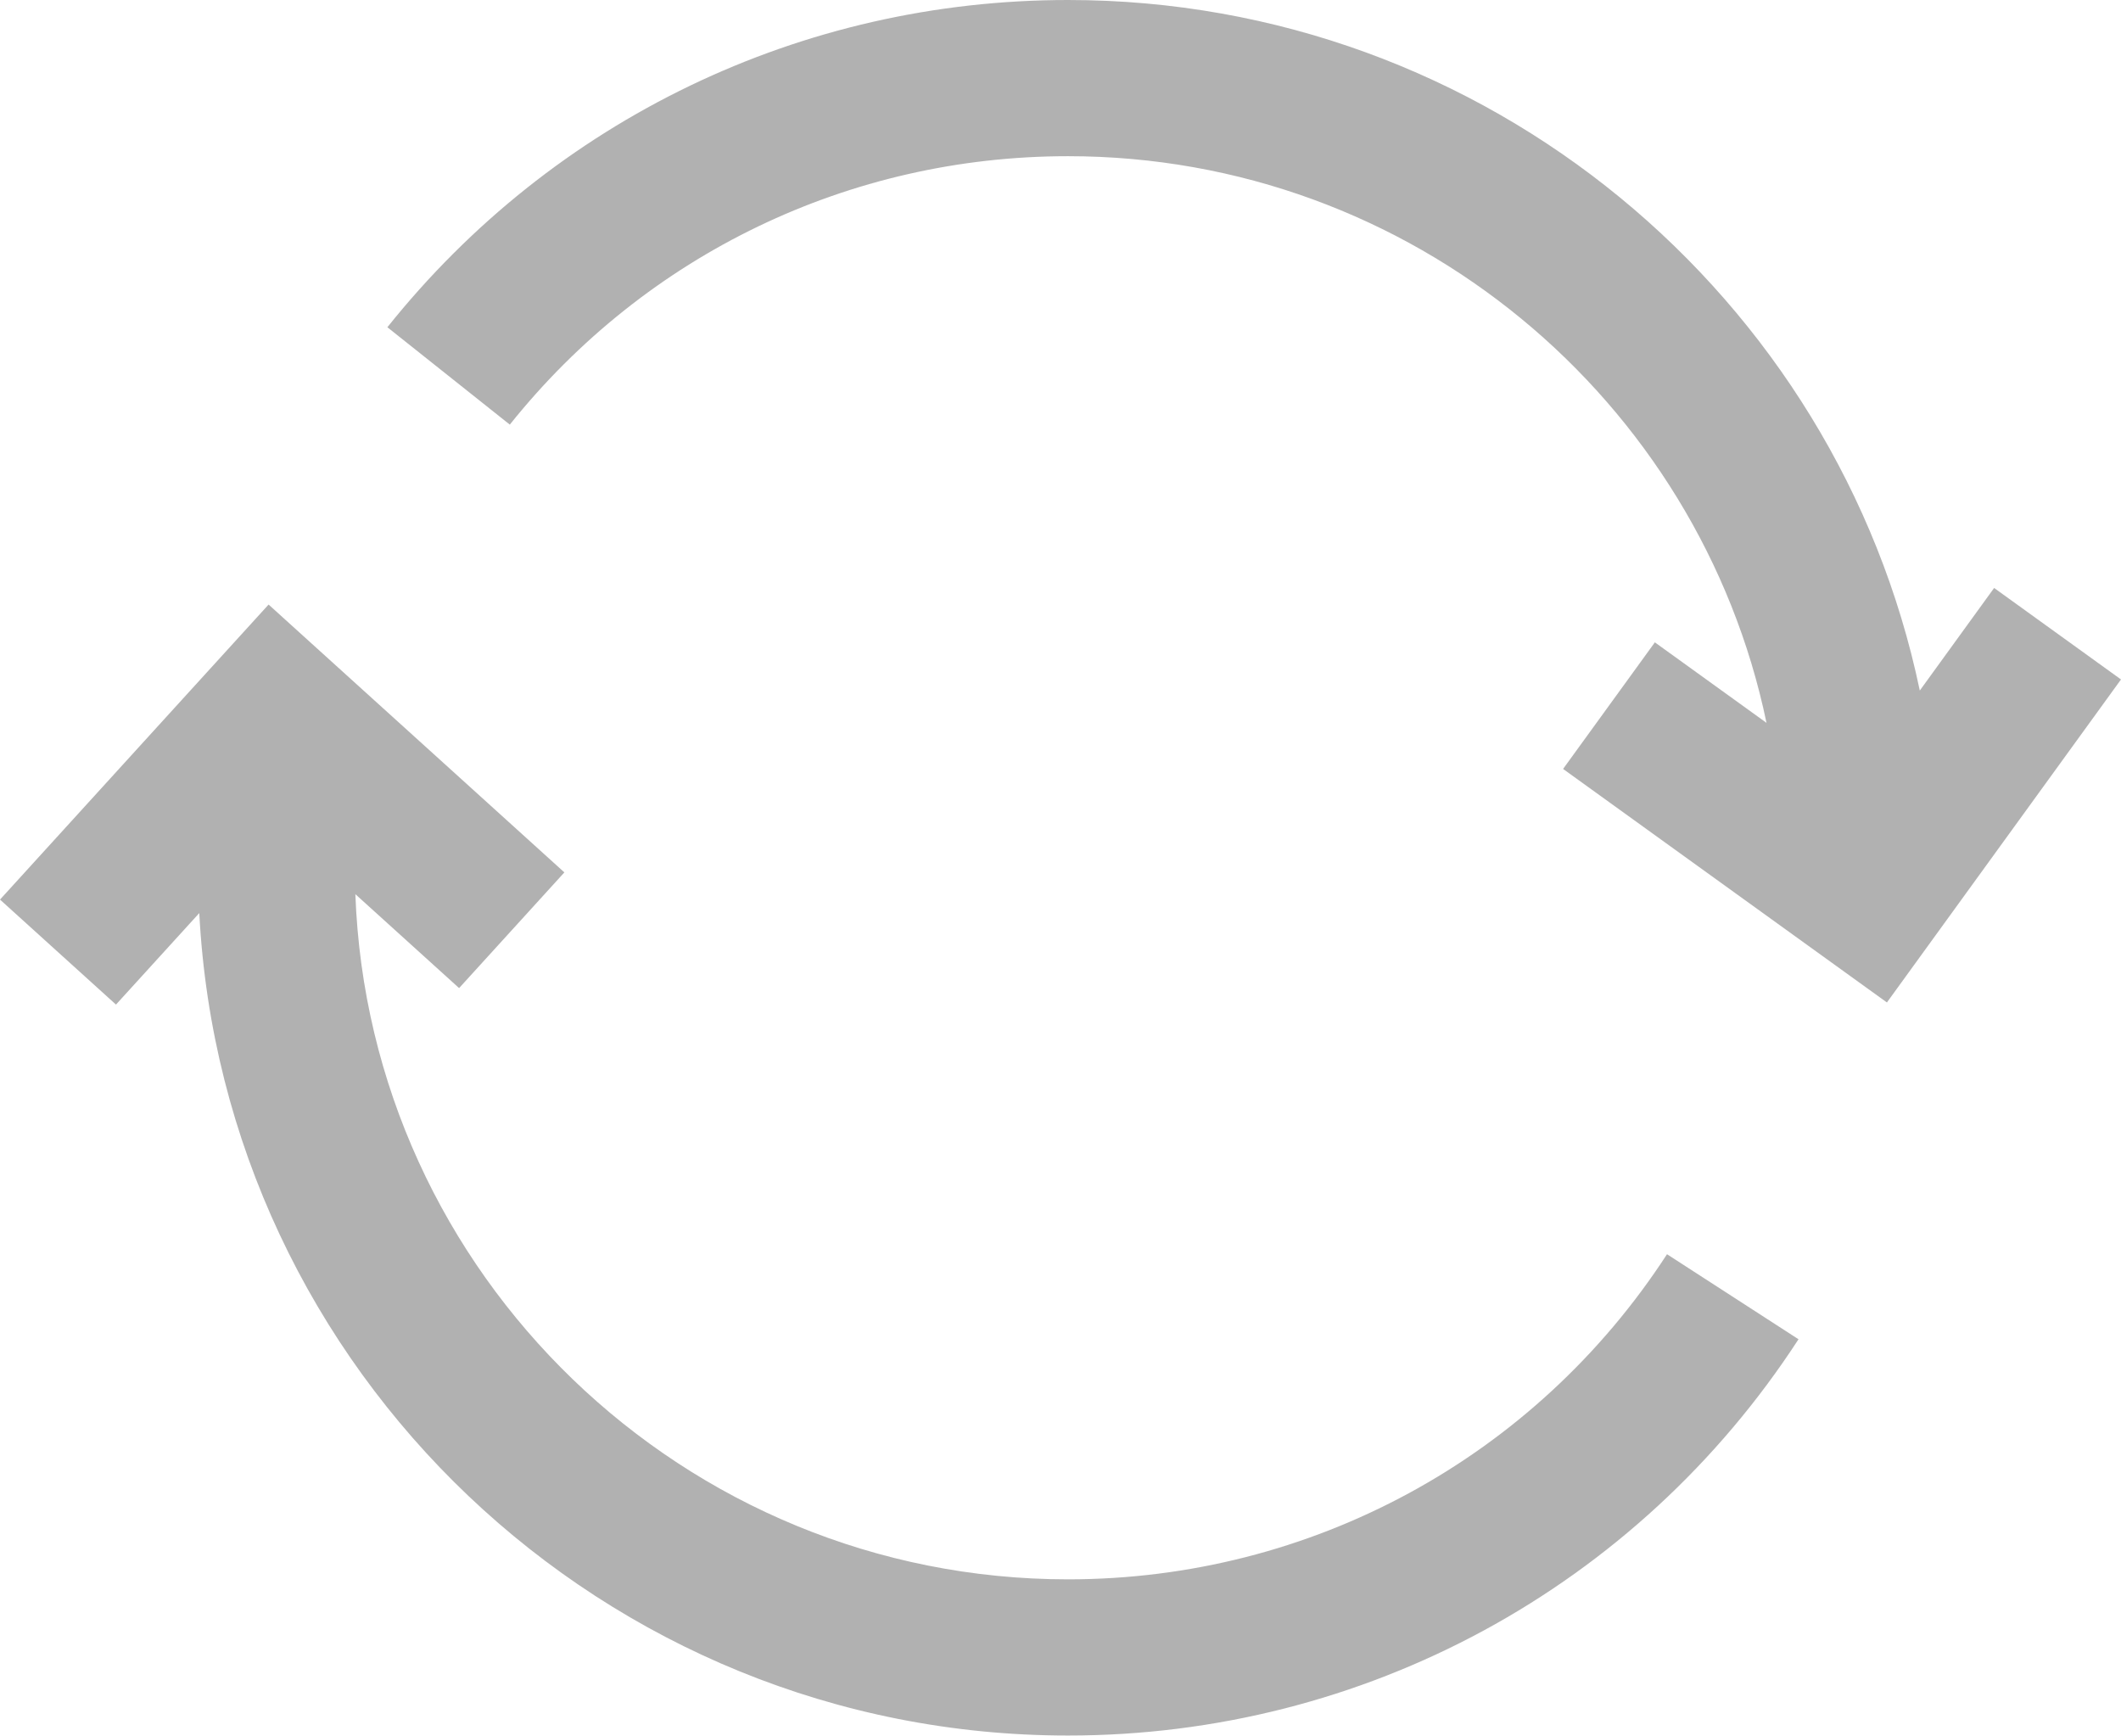
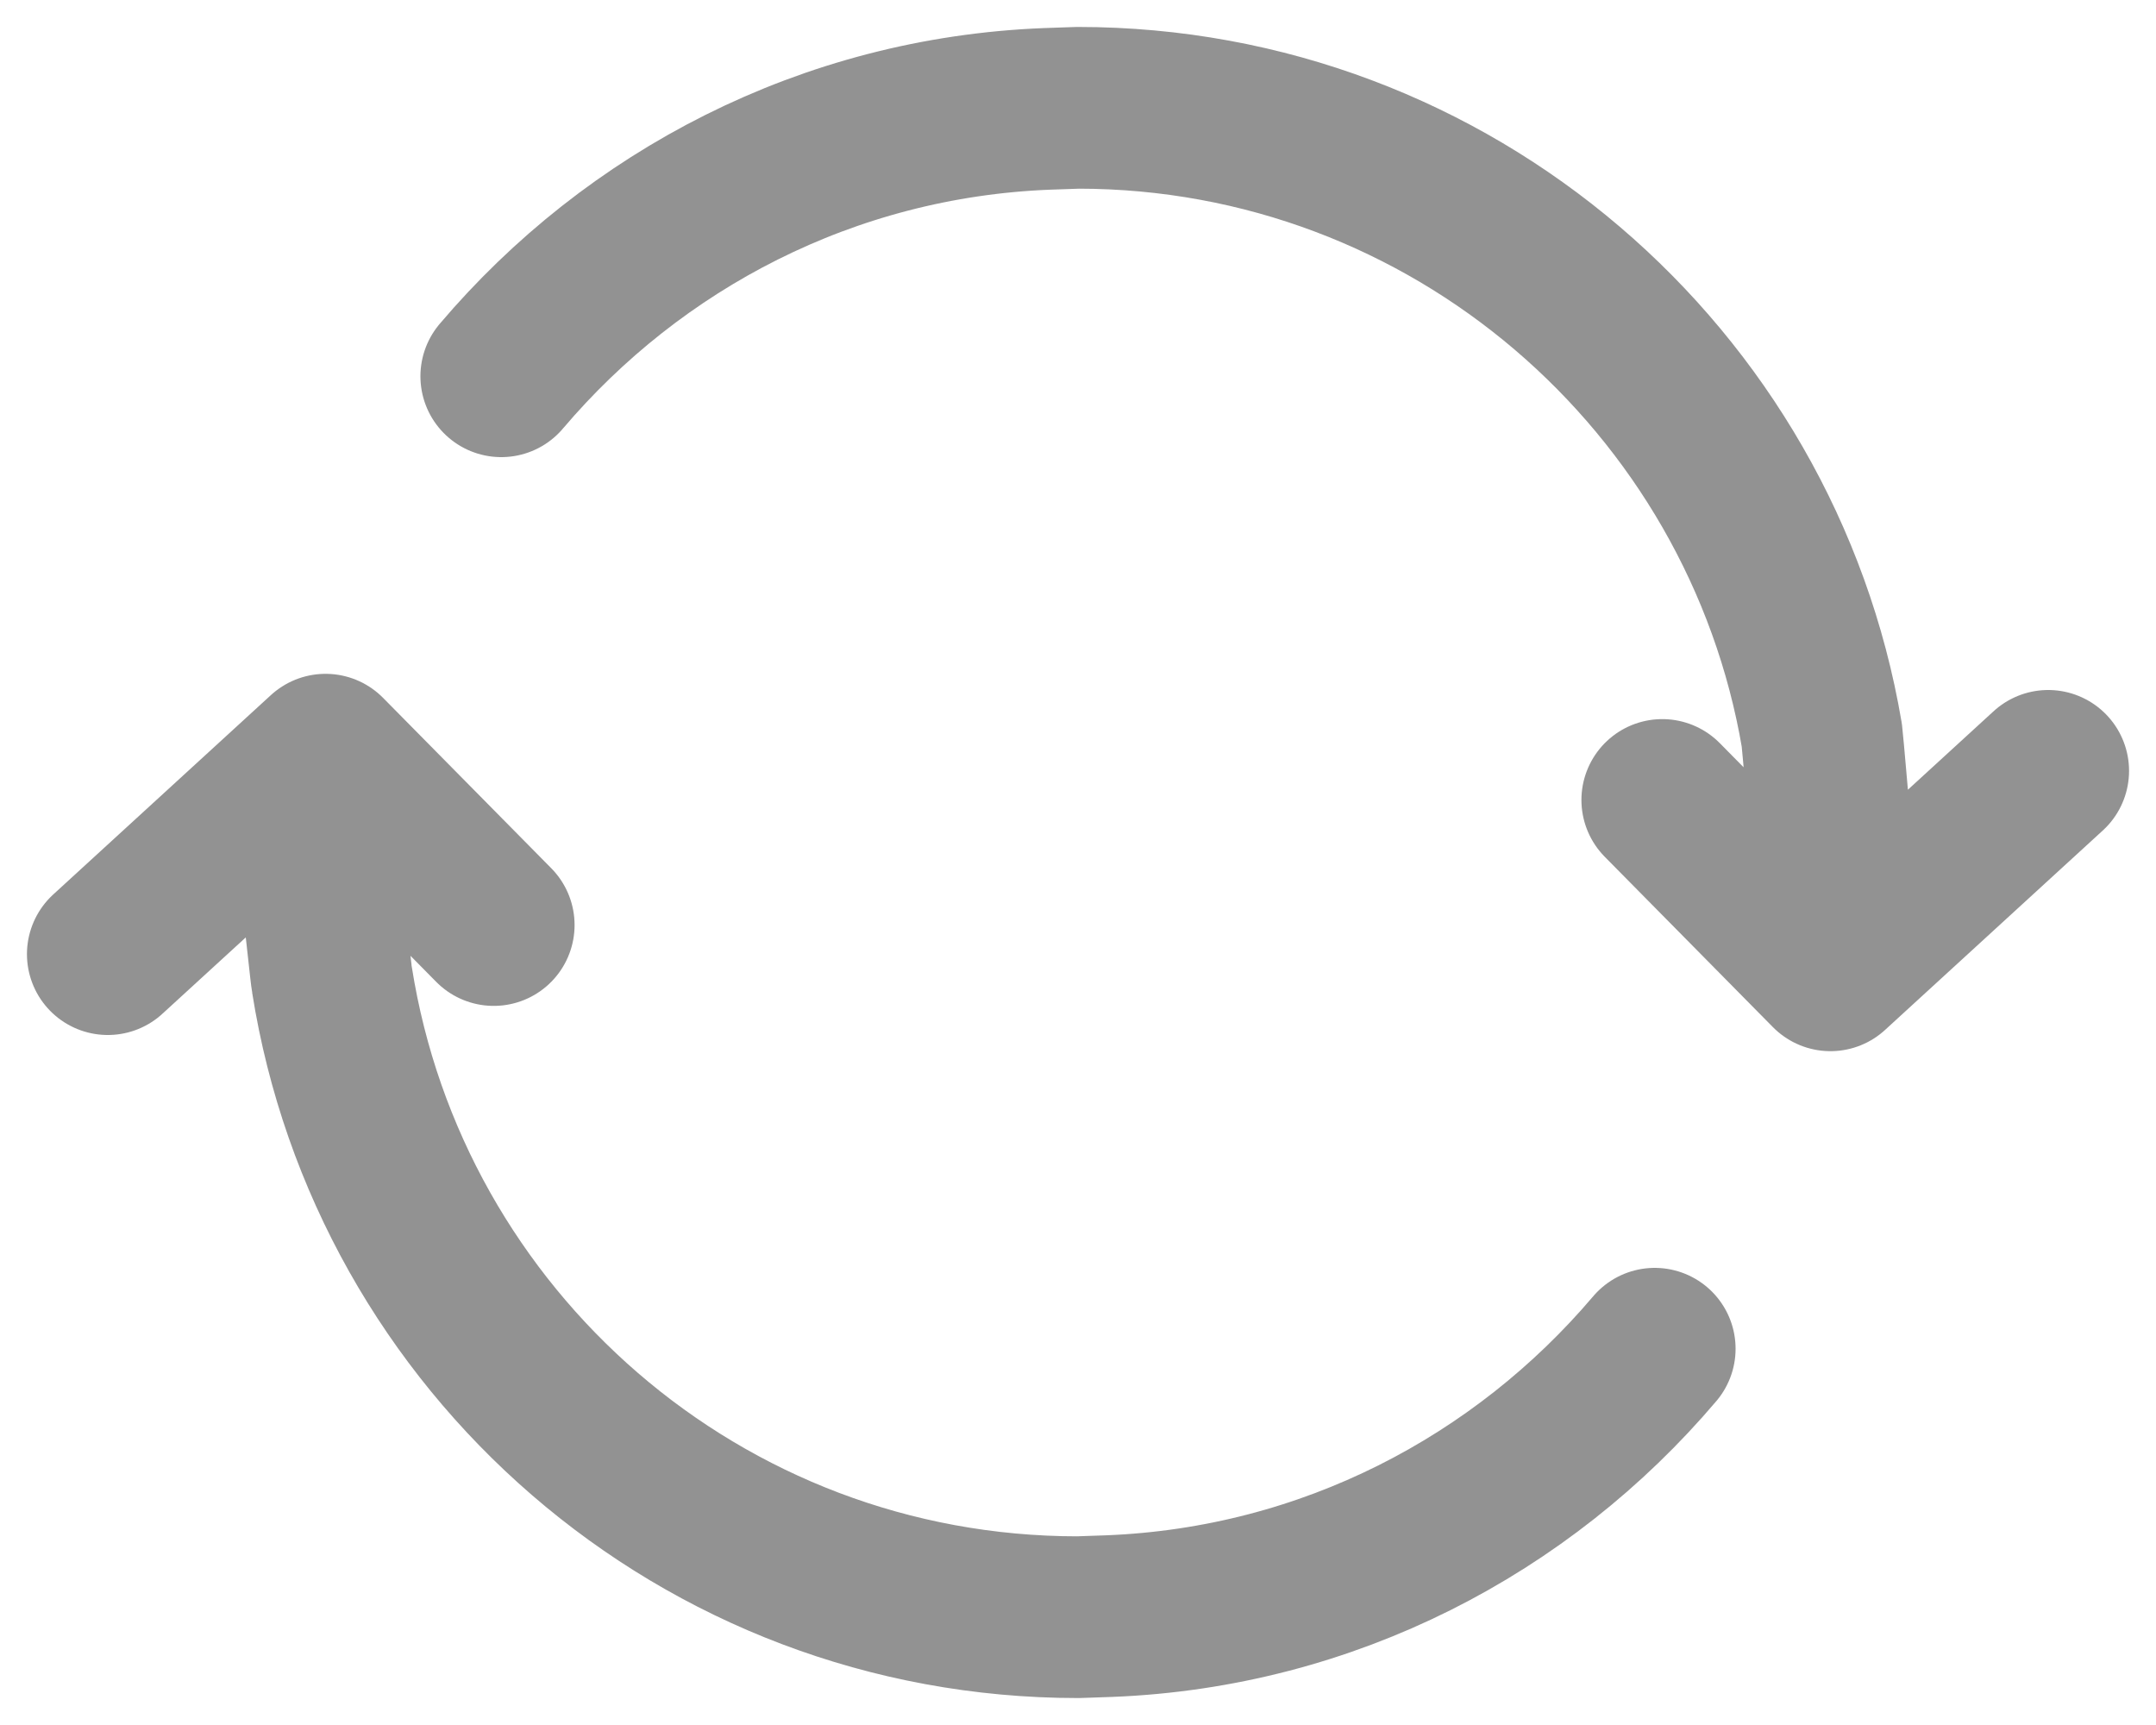
- <svg xmlns="http://www.w3.org/2000/svg" width="22px" height="18px" viewBox="0 0 22 18" version="1.1">
-   <defs />
-   <g id="Правки-настроек" stroke="none" stroke-width="1" fill="none" fill-rule="evenodd">
-     <g id="Настройки-3" transform="translate(-1092, -110)">
-       <g id="Group-21" transform="translate(918, 101)">
-         <g id="Group-20" transform="translate(173, 6)">
-           <rect id="Rectangle-6" x="0" y="0" width="24" height="24" />
-           <path d="M18.291,16.008 L19.655,16.89 C17.982,19.464 15.149,21 12.078,21 C7.26,21 3.313,17.215 3.067,12.47 L2.203,13.419 L1,12.33 L3.786,9.27 L6.854,12.048 L5.762,13.248 L4.686,12.274 C4.831,16.216 8.09,19.38 12.078,19.38 C14.597,19.38 16.919,18.12 18.291,16.008 Z M21.684,9.098 L20.913,10.162 C20.059,6.078 16.423,3 12.078,3 C9.316,3 6.742,4.237 5.018,6.394 L6.288,7.404 C7.702,5.635 9.813,4.62 12.078,4.62 C15.642,4.62 18.625,7.146 19.323,10.497 L18.165,9.662 L17.213,10.975 L20.572,13.397 L23,10.047 L21.684,9.098 Z" id="Shape" fill="#646464" fill-rule="nonzero" opacity="0.5" />
-         </g>
-       </g>
-     </g>
-   </g>
+ <svg xmlns="http://www.w3.org/2000/svg" version="1.1" id="Layer_1" x="0px" y="0px" viewBox="0 0 20 16" style="enable-background:new 0 0 20 16;" xml:space="preserve">
+   <style type="text/css">
+ 	.st0{fill:none;stroke:#646464;stroke-width:1.5;stroke-linecap:round;stroke-linejoin:round;stroke-miterlimit:10;}
+ </style>
+   <path class="st0" opacity="0.7" d="M19,7.15L16.98,9l-1.56-1.58 M4.65,3.49c1.23-1.45,3.03-2.4,5.06-2.48L10,1c3.46,0,6.34,2.52,6.9,5.82  c0.01,0.08,0.07,0.8,0.08,0.88 M1,8.85L3.02,7l1.56,1.58 M15.35,12.51c-1.23,1.45-3.03,2.4-5.06,2.48L10,15  c-3.5,0-6.39-2.56-6.92-5.91c-0.01-0.05-0.06-0.55-0.07-0.6" />
</svg>
